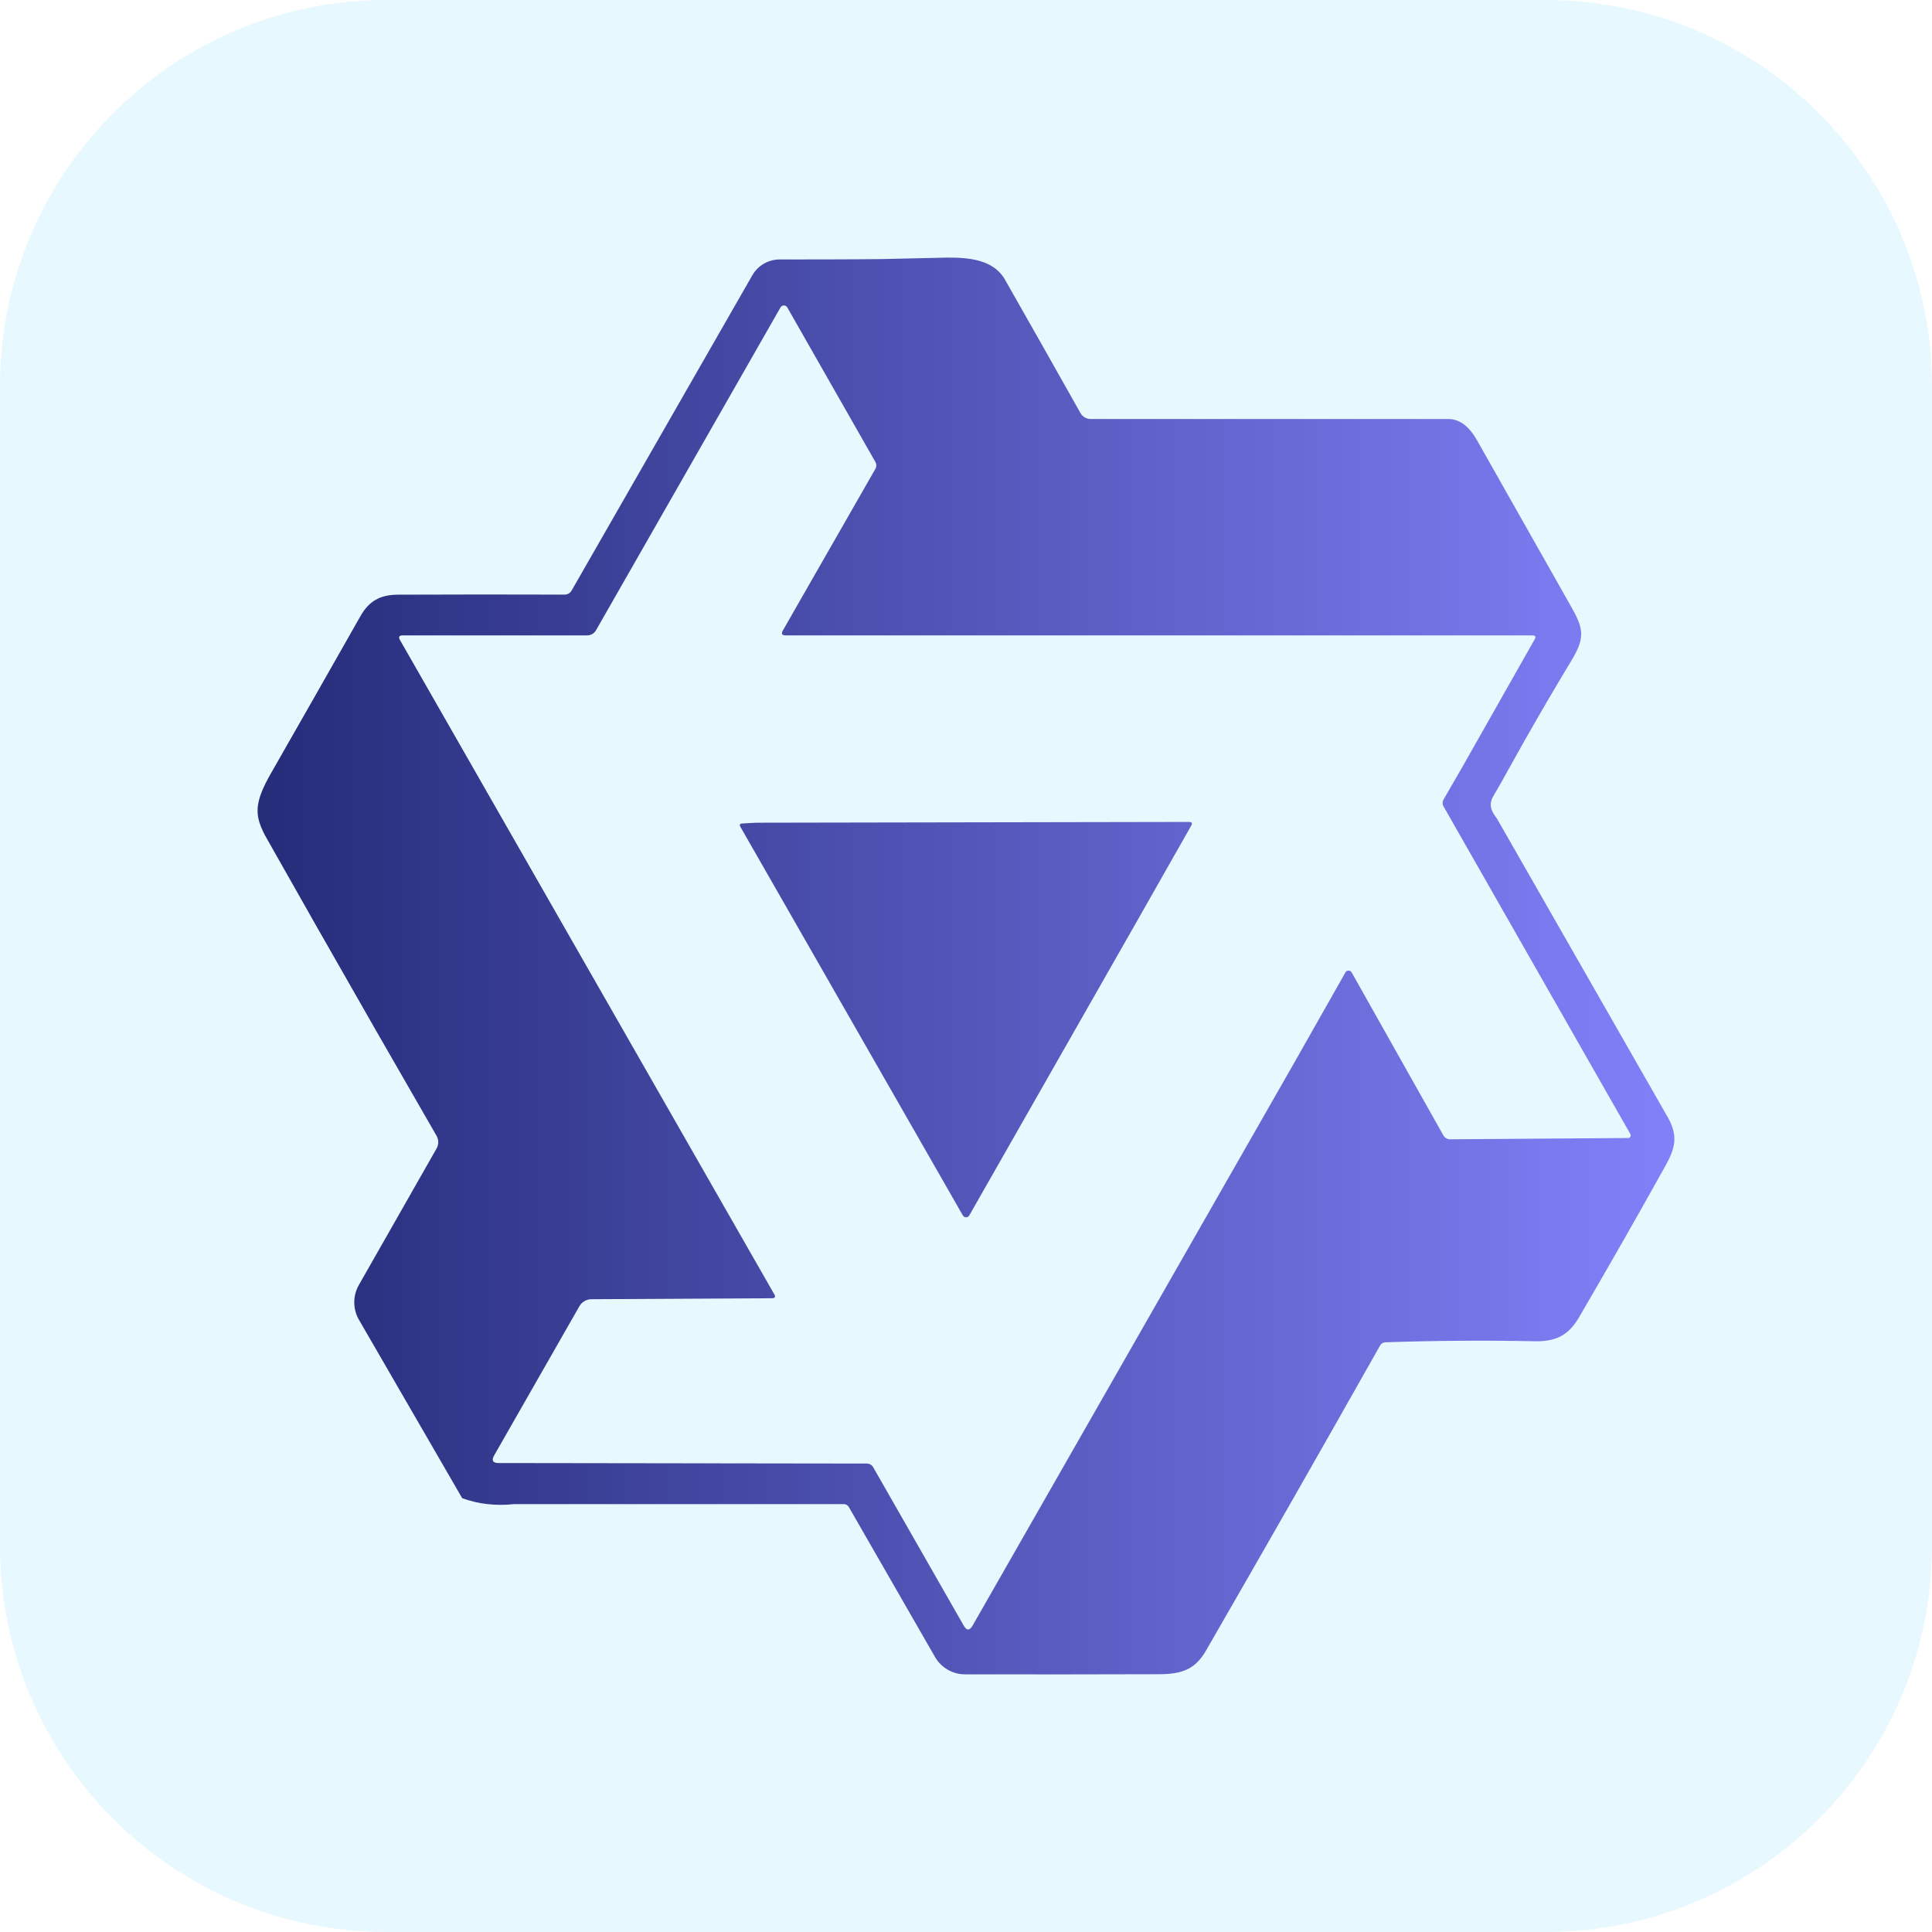
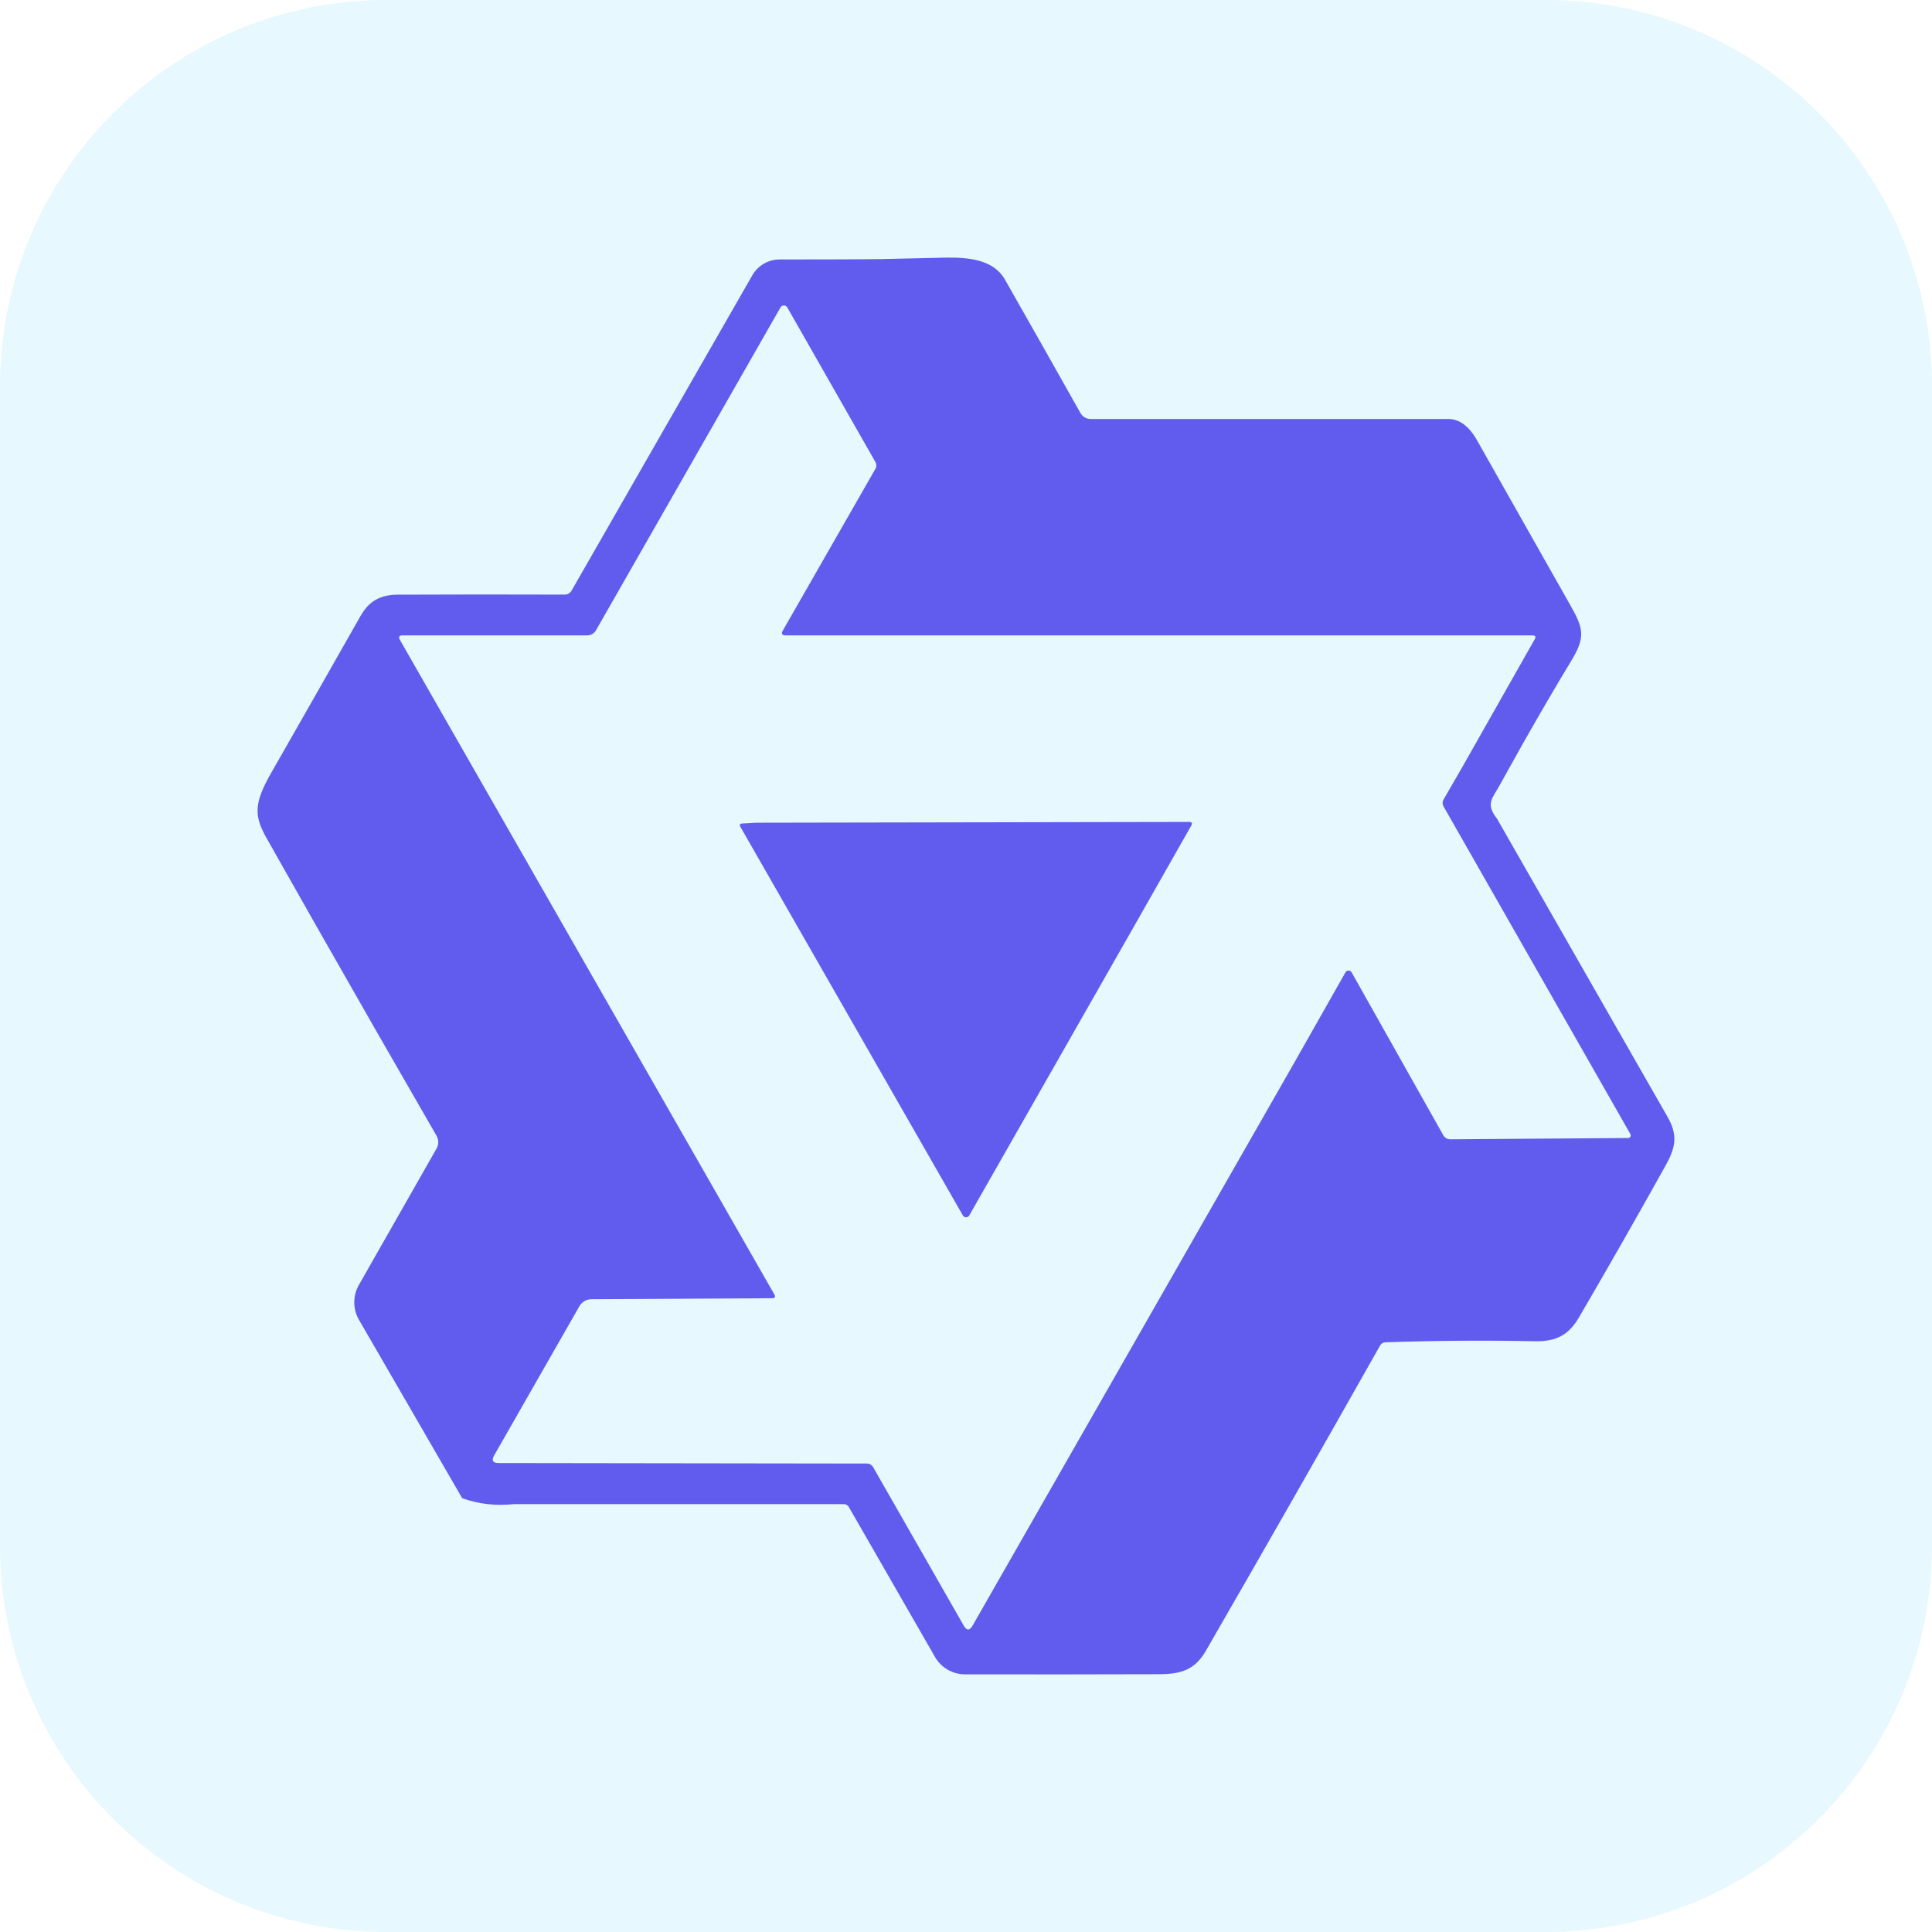
<svg xmlns="http://www.w3.org/2000/svg" height="1em" style="flex:none;line-height:1" viewBox="0 0 30 30" width="1em">
  <rect width="30" height="30" fill="#E7F8FF" rx="6" />
  <g transform="translate(3, 3)">
-     <defs>
-       <linearGradient id="lobe-icons-qwen-fill" x1="0%" x2="100%" y1="0%" y2="0%">
-         <stop offset="0%" stop-color="#00055F" stop-opacity=".84" />
-         <stop offset="100%" stop-color="#6F69F7" stop-opacity=".84" />
-       </linearGradient>
-     </defs>
-     <path d="M12.604 1.34c.393.69.784 1.382 1.174 2.075a.18.18 0 00.157.091h5.552c.174 0 .322.11.446.327l1.454 2.57c.19.337.24.478.024.837-.26.43-.513.864-.76 1.3l-.367.658c-.106.196-.223.28-.04.512l2.652 4.637c.172.301.111.494-.043.77-.437.785-.882 1.564-1.335 2.34-.159.272-.352.375-.68.37-.777-.016-1.552-.01-2.327.016a.099.099 0 00-.081.05 575.097 575.097 0 01-2.705 4.74c-.169.293-.38.363-.725.364-.997.003-2.002.004-3.017.002a.537.537 0 01-.465-.271l-1.335-2.323a.09.09 0 00-.083-.049H4.982c-.285.03-.553-.001-.805-.092l-1.603-2.77a.543.543 0 01-.002-.54l1.207-2.12a.198.198 0 000-.197 550.951 550.951 0 01-1.875-3.272l-.79-1.395c-.16-.31-.173-.496.095-.965.465-.813.927-1.625 1.387-2.436.132-.234.304-.334.584-.335a338.3 338.3 0 012.589-.001.124.124 0 00.107-.063l2.806-4.895a.488.488 0 01.422-.246c.524-.001 1.053 0 1.583-.006L11.704 1c.341-.003.724.032.9.34zm-3.432.403a.06.06 0 00-.052.03L6.254 6.788a.157.157 0 01-.135.078H3.253c-.056 0-.07.025-.041.074l5.81 10.156c.025.042.013.062-.034.063l-2.795.015a.218.218 0 00-.2.116l-1.32 2.31c-.044.078-.021.118.068.118l5.716.008c.046 0 .08.02.104.061l1.403 2.454c.046.081.092.082.139 0l5.006-8.76.783-1.382a.055.055 0 01.096 0l1.424 2.53a.122.122 0 00.107.062l2.763-.02a.04.04 0 00.035-.02.041.041 0 000-.04l-2.9-5.086a.108.108 0 010-.113l.293-.507 1.12-1.977c.024-.041.012-.062-.035-.062H9.2c-.059 0-.073-.026-.043-.077l1.434-2.505a.107.107 0 000-.114L9.225 1.774a.06.06 0 00-.053-.031zm6.29 8.02c.046 0 .058.02.034.06l-.832 1.465-2.613 4.585a.056.056 0 01-.05.029.058.058 0 01-.05-.029L8.498 9.841c-.02-.034-.01-.052.028-.054l.216-.012 6.722-.012z" fill="url(#lobe-icons-qwen-fill)" fill-rule="nonzero" />
+     <path d="M12.604 1.34c.393.69.784 1.382 1.174 2.075a.18.18 0 00.157.091h5.552c.174 0 .322.11.446.327l1.454 2.57c.19.337.24.478.024.837-.26.43-.513.864-.76 1.3l-.367.658c-.106.196-.223.28-.04.512l2.652 4.637c.172.301.111.494-.043.77-.437.785-.882 1.564-1.335 2.34-.159.272-.352.375-.68.37-.777-.016-1.552-.01-2.327.016a.099.099 0 00-.081.05 575.097 575.097 0 01-2.705 4.74c-.169.293-.38.363-.725.364-.997.003-2.002.004-3.017.002a.537.537 0 01-.465-.271l-1.335-2.323a.09.09 0 00-.083-.049H4.982c-.285.03-.553-.001-.805-.092l-1.603-2.77a.543.543 0 01-.002-.54l1.207-2.12a.198.198 0 000-.197 550.951 550.951 0 01-1.875-3.272l-.79-1.395c-.16-.31-.173-.496.095-.965.465-.813.927-1.625 1.387-2.436.132-.234.304-.334.584-.335a338.3 338.3 0 012.589-.001.124.124 0 00.107-.063l2.806-4.895a.488.488 0 01.422-.246c.524-.001 1.053 0 1.583-.006L11.704 1c.341-.003.724.032.9.34zm-3.432.403a.06.06 0 00-.052.03L6.254 6.788a.157.157 0 01-.135.078H3.253c-.056 0-.07.025-.041.074l5.81 10.156c.025.042.013.062-.034.063l-2.795.015a.218.218 0 00-.2.116l-1.32 2.31c-.044.078-.021.118.068.118l5.716.008c.046 0 .08.02.104.061l1.403 2.454c.046.081.092.082.139 0l5.006-8.76.783-1.382a.055.055 0 01.096 0l1.424 2.53a.122.122 0 00.107.062l2.763-.02a.04.04 0 00.035-.02.041.041 0 000-.04l-2.9-5.086a.108.108 0 010-.113l.293-.507 1.12-1.977c.024-.041.012-.062-.035-.062H9.2c-.059 0-.073-.026-.043-.077l1.434-2.505a.107.107 0 000-.114L9.225 1.774a.06.06 0 00-.053-.031zm6.29 8.02c.046 0 .058.02.034.06l-.832 1.465-2.613 4.585a.056.056 0 01-.05.029.058.058 0 01-.05-.029L8.498 9.841c-.02-.034-.01-.052.028-.054l.216-.012 6.722-.012z" fill="#615CED" fill-rule="nonzero" />
  </g>
</svg>
